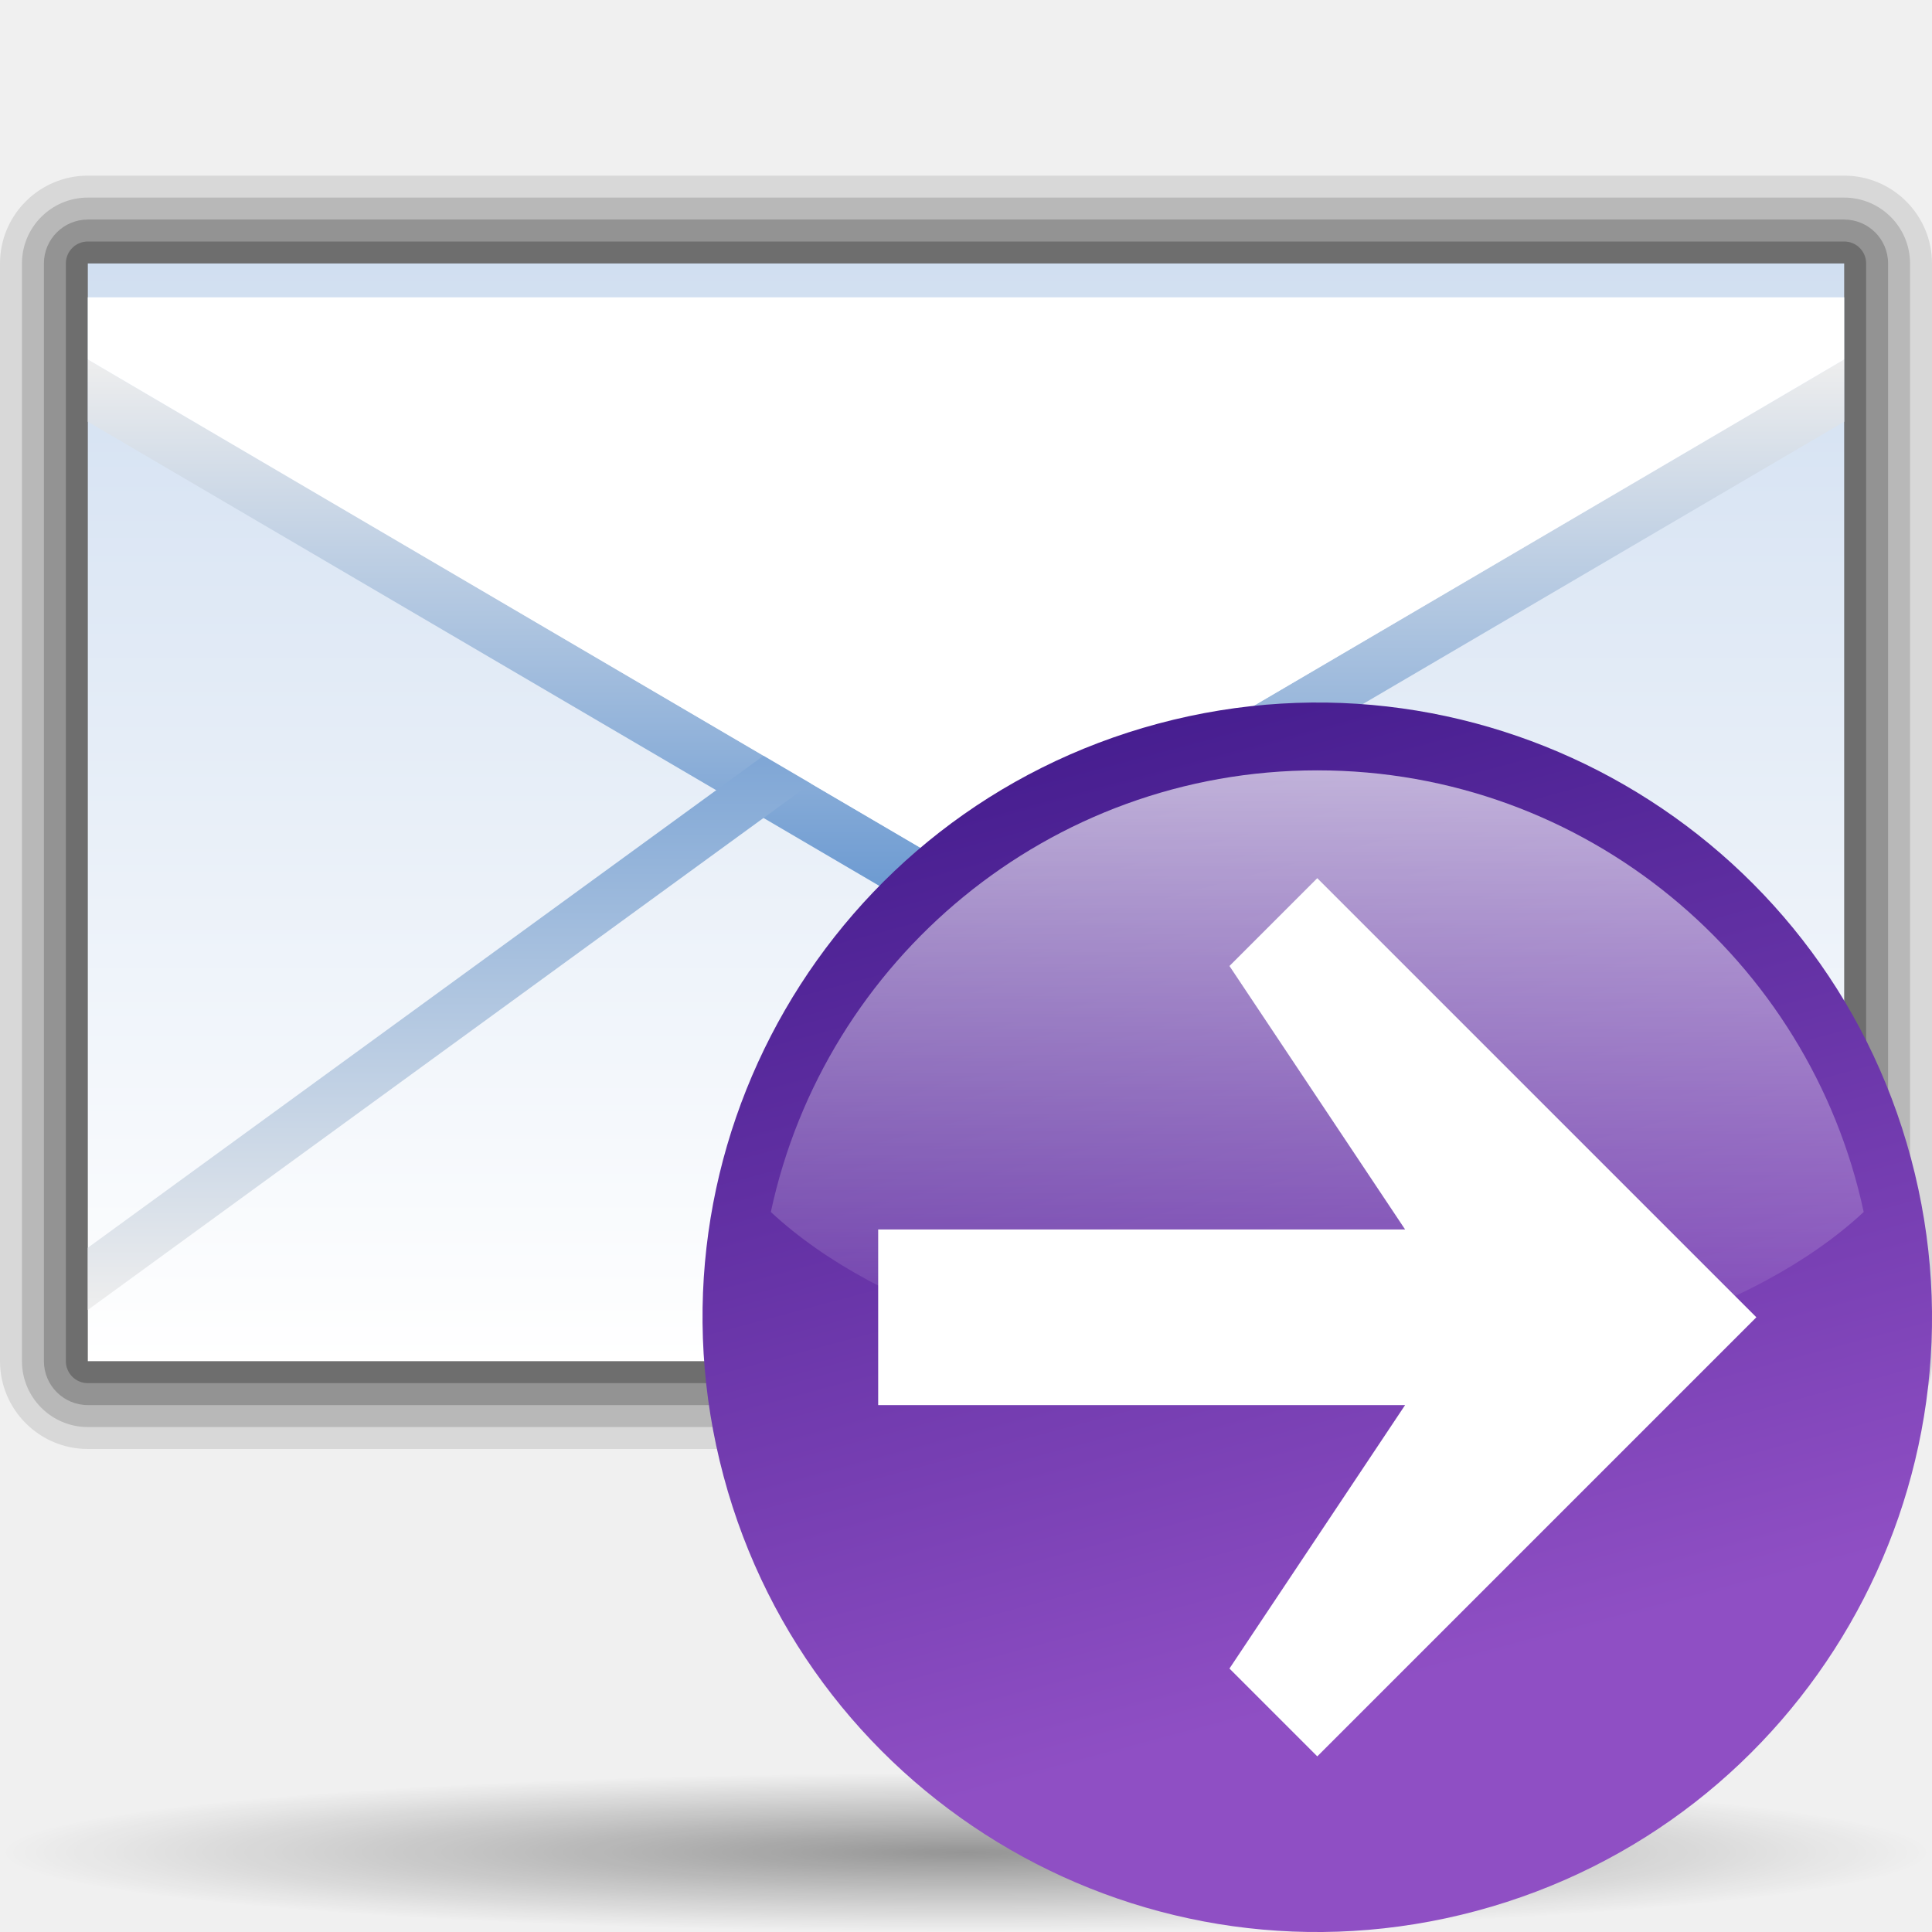
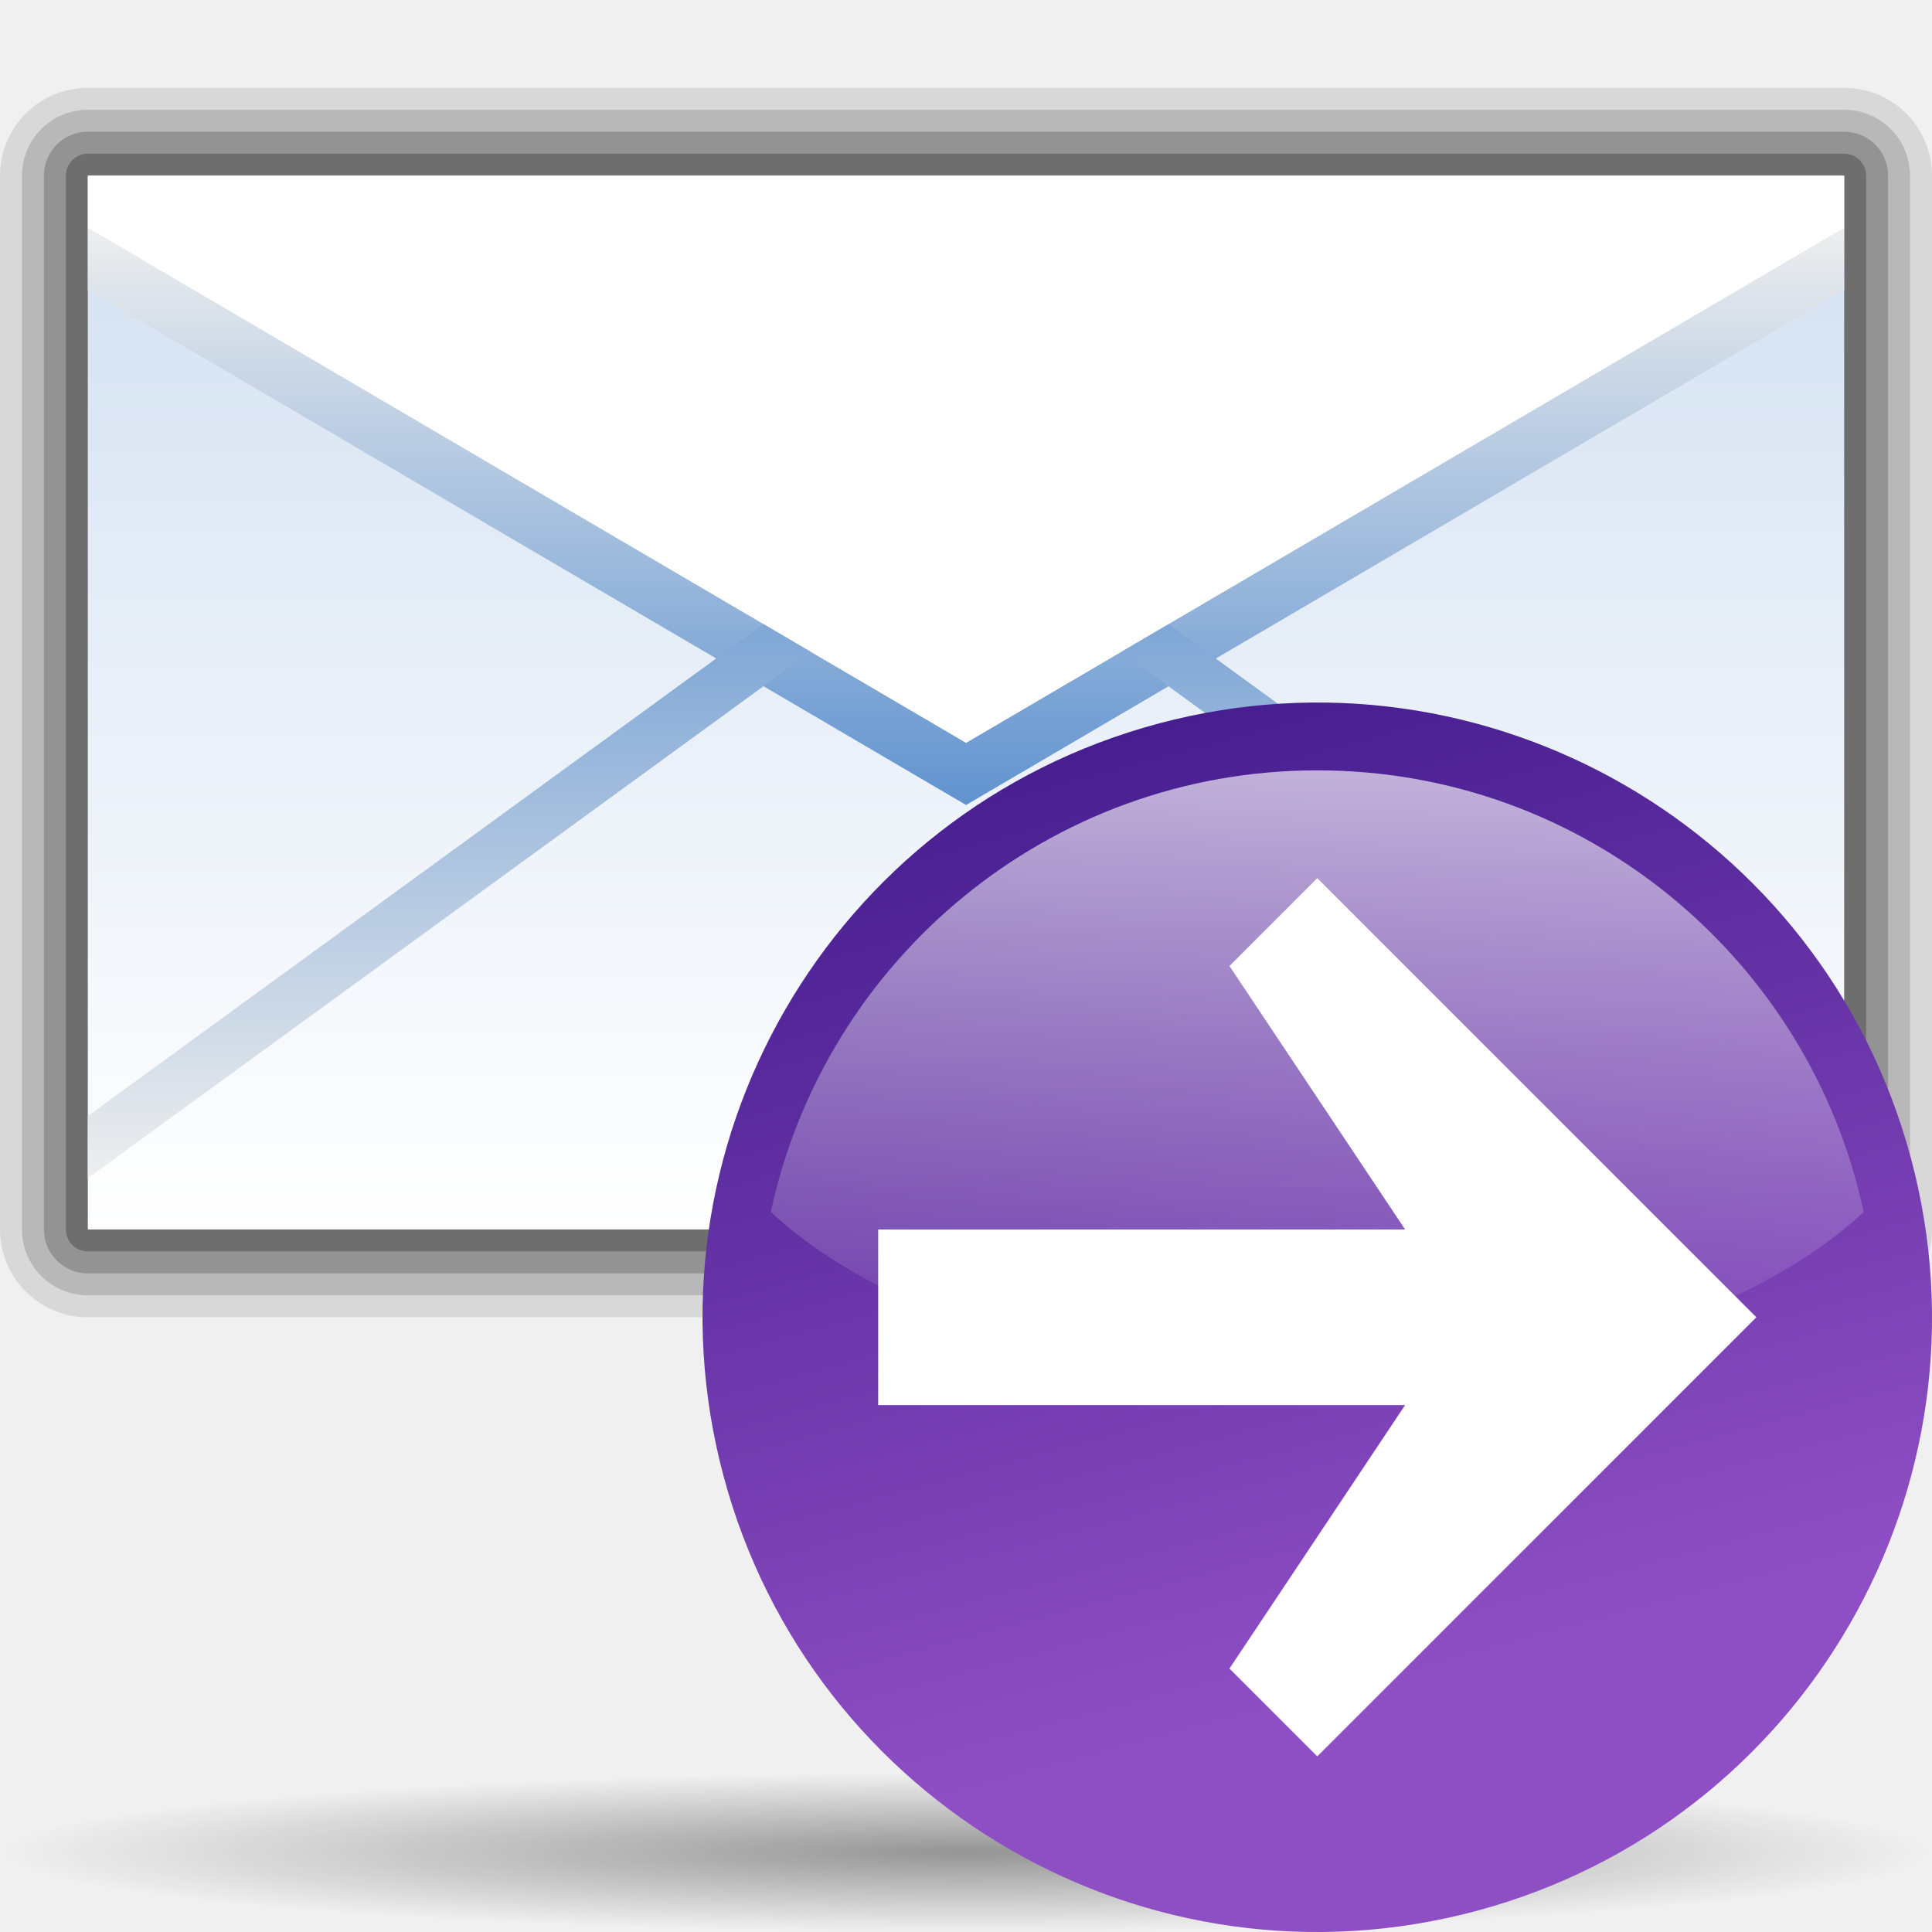
<svg xmlns="http://www.w3.org/2000/svg" xmlns:xlink="http://www.w3.org/1999/xlink" version="1.0" width="88" height="88" id="svg6804">
  <defs id="defs6806">
    <radialGradient xlink:href="#linearGradient3711" id="radialGradient28725" gradientUnits="userSpaceOnUse" cx="343.999" cy="92" fx="343.999" fy="92" r="36" />
    <linearGradient gradientTransform="matrix(0,1,-1,0,-39.9985,140.0029)" y2="-383.998" x2="-23.516" y1="-383.997" x1="-84.002" gradientUnits="userSpaceOnUse" id="linearGradient3711">
      <stop id="stop3713" style="stop-color:white;stop-opacity:1;" offset="0" />
      <stop id="stop3715" style="stop-color:white;stop-opacity:0;" offset="1" />
    </linearGradient>
    <linearGradient xlink:href="#linearGradient3711" id="linearGradient28727" gradientUnits="userSpaceOnUse" gradientTransform="matrix(0,1.022977,-1.022977,0,-162.46,129.0506)" x1="-88.058" y1="-131.931" x2="-45.097" y2="-131.931" />
    <linearGradient id="linearGradient26907" gradientUnits="userSpaceOnUse" x1="-84.002" y1="-383.997" x2="-12.003" y2="-383.997" gradientTransform="matrix(0,1,-1,0,-39.9985,140.0029)">
      <stop offset="0" style="stop-color:#8f4fc4;stop-opacity:1;" id="stop26909" />
      <stop offset="1" style="stop-color:#471e90;stop-opacity:1;" id="stop26911" />
    </linearGradient>
    <linearGradient xlink:href="#linearGradient26907" id="linearGradient28723" gradientUnits="userSpaceOnUse" gradientTransform="matrix(0,1,-1,0,-39.9985,140.0029)" x1="-70.003" y1="-383.997" x2="-11.916" y2="-383.997" />
    <linearGradient x1="1080.5" y1="-609.279" x2="1080.5" y2="-617.269" id="linearGradient5146" xlink:href="#polygon3293_13_" gradientUnits="userSpaceOnUse" gradientTransform="matrix(4,0,0,-4,-4142,-2294.406)" />
    <linearGradient x1="1080.5" y1="-613.018" x2="1080.5" y2="-606.445" id="linearGradient5144" xlink:href="#polygon3286_13_" gradientUnits="userSpaceOnUse" gradientTransform="matrix(4,0,0,-4,-4142,-2294.406)" />
    <linearGradient x1="1080.5" y1="-613.018" x2="1080.5" y2="-606.445" id="linearGradient2081" gradientUnits="userSpaceOnUse" gradientTransform="matrix(4,0,0,-4,-4142,-2294.406)">
      <stop style="stop-color:#a4c0e4;stop-opacity:1" offset="0" id="stop2083" />
      <stop style="stop-color:#d1dff1;stop-opacity:1" offset="0" id="stop2087" />
      <stop style="stop-color:white;stop-opacity:1" offset="1" id="stop2085" />
    </linearGradient>
    <linearGradient x1="1080.5" y1="-613.018" x2="1080.5" y2="-606.445" id="polygon3286_13_" gradientUnits="userSpaceOnUse" gradientTransform="matrix(4,0,0,-4,-4142,-2294.406)">
      <stop style="stop-color:#6193cf;stop-opacity:1" offset="0" id="stop6034" />
      <stop style="stop-color:#eee;stop-opacity:1" offset="1" id="stop6036" />
    </linearGradient>
    <linearGradient x1="1080.5" y1="-609.279" x2="1080.5" y2="-617.269" id="polygon3293_13_" gradientUnits="userSpaceOnUse" gradientTransform="matrix(4,0,0,-4,-4142,-2294.406)">
      <stop style="stop-color:#6193cf;stop-opacity:1" offset="0" id="stop6040" />
      <stop style="stop-color:#eee;stop-opacity:1" offset="1" id="stop6042" />
    </linearGradient>
    <linearGradient x1="1163.312" y1="-632.849" x2="1172.257" y2="-632.849" id="polygon3477_11_" gradientUnits="userSpaceOnUse" gradientTransform="matrix(0,3.9299,3.9299,0,3141.93,-4528.256)">
      <stop style="stop-color:white;stop-opacity:1" offset="0" id="stop5861" />
      <stop style="stop-color:#fcfcfc;stop-opacity:1" offset="0.541" id="stop5863" />
      <stop style="stop-color:#f4f4f4;stop-opacity:1" offset="0.866" id="stop5865" />
      <stop style="stop-color:#eee;stop-opacity:1" offset="1" id="stop5867" />
    </linearGradient>
    <linearGradient x1="491.999" y1="314.003" x2="547.998" y2="314.003" id="circle3581_10_" gradientUnits="userSpaceOnUse" gradientTransform="matrix(0,1,-1,0,520.0029,-459.9985)">
      <stop style="stop-color:#8d74aa;stop-opacity:1" offset="0" id="stop5711" />
      <stop style="stop-color:#462886;stop-opacity:1" offset="1" id="stop5713" />
    </linearGradient>
    <linearGradient id="linearGradient3291">
      <stop style="stop-color:black;stop-opacity:1" offset="0" id="stop3293" />
      <stop style="stop-color:black;stop-opacity:0" offset="1" id="stop3295" />
    </linearGradient>
    <radialGradient cx="63.912" cy="115.709" r="63.912" fx="63.912" fy="115.709" id="radialGradient4824" xlink:href="#linearGradient3291" gradientUnits="userSpaceOnUse" gradientTransform="matrix(0.688444,0,0,5.67397e-2,2.34921e-5,77.80833)" />
    <linearGradient x1="231.99" y1="1" x2="231.99" y2="51.062" id="linearGradient2010" xlink:href="#linearGradient2081" gradientUnits="userSpaceOnUse" gradientTransform="translate(-186,11)" />
    <linearGradient xlink:href="#circle3581_10_" id="linearGradient2032" gradientUnits="userSpaceOnUse" x1="663.012" y1="32.886" x2="648.988" y2="87.114" />
    <linearGradient xlink:href="#polygon3477_11_" id="linearGradient2038" gradientUnits="userSpaceOnUse" gradientTransform="matrix(0,3.9299,3.9299,0,3141.93,-4528.256)" x1="1163.312" y1="-632.849" x2="1172.028" y2="-632.849" />
    <linearGradient xlink:href="#linearGradient3711" id="linearGradient6685" gradientUnits="userSpaceOnUse" gradientTransform="matrix(0,1.022977,-1.022977,0,-147.0314,77.81251)" x1="-88.058" y1="-131.931" x2="-45.097" y2="-131.931" />
    <linearGradient xlink:href="#linearGradient26907" id="linearGradient6722" gradientUnits="userSpaceOnUse" gradientTransform="matrix(0,1,-1,0,-39.9985,140.0029)" x1="-70.003" y1="-383.997" x2="-11.916" y2="-383.997" />
    <linearGradient xlink:href="#linearGradient3711" id="linearGradient6724" gradientUnits="userSpaceOnUse" gradientTransform="matrix(0,1.022977,-1.022977,0,-162.46,129.0506)" x1="-88.058" y1="-131.931" x2="-45.097" y2="-131.931" />
+     <linearGradient xlink:href="#polygon3286_13_" id="linearGradient1935" gradientUnits="userSpaceOnUse" gradientTransform="matrix(4,0,0,-4,-4142,-2294.406)" x1="1080.5" y1="-613.018" x2="1080.5" y2="-606.445" />
+     <linearGradient xlink:href="#polygon3293_13_" id="linearGradient1937" gradientUnits="userSpaceOnUse" gradientTransform="matrix(4,0,0,-4,-4142,-2294.406)" x1="1080.5" y1="-609.279" x2="1080.5" y2="-617.269" />
+     <linearGradient xlink:href="#linearGradient2081" id="linearGradient1943" gradientUnits="userSpaceOnUse" gradientTransform="translate(-186,9)" x1="231.99" y1="1" x2="231.99" y2="51.062" />
+     <linearGradient xlink:href="#linearGradient2081" id="linearGradient2859" gradientUnits="userSpaceOnUse" gradientTransform="translate(-186,9)" x1="231.99" y1="1" x2="231.99" y2="51.062" />
+     <linearGradient xlink:href="#polygon3286_13_" id="linearGradient2861" gradientUnits="userSpaceOnUse" gradientTransform="matrix(4,0,0,-4,-4142,-2294.406)" x1="1080.5" y1="-613.018" x2="1080.5" y2="-606.445" />
+     <linearGradient xlink:href="#polygon3293_13_" id="linearGradient2863" gradientUnits="userSpaceOnUse" gradientTransform="matrix(4,0,0,-4,-4142,-2294.406)" x1="1080.5" y1="-609.279" x2="1080.5" y2="-617.269" />
  </defs>
  <path d="M 88,84.374 C 88,86.376 68.301,88 44,88 C 19.699,88 2.34921e-05,86.376 2.34921e-05,84.374 C 2.34921e-05,82.371 19.699,80.747 44,80.747 C 68.301,80.747 88,82.371 88,84.374 L 88,84.374 z " style="opacity:0.381;fill:url(#radialGradient4824);fill-opacity:1;fill-rule:nonzero;stroke:none;stroke-width:0;stroke-linecap:round;stroke-linejoin:round;stroke-miterlimit:4;stroke-dasharray:none;stroke-dashoffset:4;stroke-opacity:1" id="path4416" />
-   <g transform="translate(-136,-115)" id="g6016">
-     <path d="M 140,123 C 137.794,123 136,124.795 136,127 L 136,177 C 136,179.206 137.794,181 140,181 L 220,181 C 222.206,181 224,179.206 224,177 L 224,127 C 224,124.795 222.206,123 220,123 L 140,123 z " style="opacity:0.1" id="path6018" />
-     <path d="M 140,124 C 138.346,124 137,125.346 137,127 L 137,177 C 137,178.654 138.346,180 140,180 L 220,180 C 221.654,180 223,178.654 223,177 L 223,127 C 223,125.346 221.654,124 220,124 L 140,124 z " style="opacity:0.15" id="path6020" />
-     <path d="M 140,125 C 138.897,125 138,125.896 138,127 L 138,177 C 138,178.103 138.897,179 140,179 L 220,179 C 221.103,179 222,178.103 222,177 L 222,127 C 222,125.896 221.103,125 220,125 L 140,125 z " style="opacity:0.2" id="path6022" />
-     <path d="M 140,126 C 139.448,126 139,126.447 139,127 L 139,177 C 139,177.553 139.448,178 140,178 L 220,178 C 220.553,178 221,177.553 221,177 L 221,127 C 221,126.447 220.553,126 220,126 L 140,126 z " style="opacity:0.25" id="path6024" />
+   <g id="g2849" transform="translate(0,-4)">
+     <path id="path2847" d="M 4,12 L 84,12 L 84,60 L 4,60 L 4,12 z " style="opacity:0.1;fill:none;stroke:black;stroke-width:8;stroke-linejoin:round;stroke-miterlimit:4;stroke-dasharray:none;stroke-opacity:1" />
+     <path style="opacity:0.15;fill:none;stroke:black;stroke-width:6;stroke-linejoin:round;stroke-miterlimit:4;stroke-dasharray:none;stroke-opacity:1" d="M 4,12 L 84,12 L 84,60 L 4,60 L 4,12 z " id="path2845" />
+     <path id="path2843" d="M 4,12 L 84,12 L 84,60 L 4,60 L 4,12 z " style="opacity:0.2;fill:none;stroke:black;stroke-width:4;stroke-linejoin:round;stroke-miterlimit:4;stroke-dasharray:none;stroke-opacity:1" />
+     <path style="opacity:0.25;fill:none;stroke:black;stroke-width:2;stroke-linejoin:round;stroke-miterlimit:4;stroke-dasharray:none;stroke-opacity:1" d="M 4,12 L 84,12 L 84,60 L 4,60 L 4,12 z " id="path1952" />
+     <path id="rect3244_9_" d="M 4,12 L 84,12 L 84,60 L 4,60 L 4,12 z " style="fill:url(#linearGradient2859)" />
+     <polygon id="polygon3286_9_" style="fill:url(#linearGradient2861)" transform="translate(-136,-117)" points="140,131.376 140,134.209 180.003,157.667 220,134.209 220,131.376 180.003,154.833 140,131.376 " />
+     <polygon id="polygon3293_9_" style="fill:url(#linearGradient2863)" transform="translate(-136,-117)" points="220,174.666 220,171.834 179.998,142.709 140,171.834 140,174.666 179.998,145.543 220,174.666 " />
+     <path id="polygon3295_9_" d="M 140,129 L 140,131.376 L 180.003,154.833 L 220,131.376 L 220,129 L 140,129 z " style="fill:white" transform="translate(-136,-117)" />
  </g>
-   <rect width="80" height="50" x="4" y="12" style="fill:url(#linearGradient2010)" id="rect3244_9_" />
-   <polygon points="140,131.376 140,134.209 180.003,157.667 220,134.209 220,131.376 180.003,154.833 140,131.376 " transform="translate(-136,-115)" style="fill:url(#linearGradient5144)" id="polygon3286_9_" />
-   <polygon points="220,174.666 220,171.834 179.998,142.709 140,171.834 140,174.666 179.998,145.543 220,174.666 " transform="translate(-136,-115)" style="fill:url(#linearGradient5146)" id="polygon3293_9_" />
-   <polygon points="140,128.543 140,131.376 180.003,154.833 220,131.376 220,128.543 140,128.543 " transform="translate(-136,-115)" style="fill:white" id="polygon3295_9_" />
  <g transform="matrix(0.777778,0,0,0.777778,81.33338,-1.629654)" id="g6712">
    <circle transform="matrix(-0.965728,0.258766,-0.258766,-0.965728,328.5873,79.06983)" id="circle3581_2_" ry="8.001" cy="92" cx="343.999" rx="8.001" r="36" style="fill:url(#linearGradient6722);fill-opacity:1" />
    <circle style="opacity:0.4;fill:url(#radialGradient28725);fill-opacity:1" r="36" rx="8.001" cx="343.999" cy="92" ry="8.001" id="circle22111" transform="matrix(-0.429212,4.312772e-2,-0.115007,-0.160955,130.8005,105.21)" />
    <path id="circle16776" d="M -27.429,47.209 C -43.138,47.209 -56.265,58.302 -59.429,73.072 C -53.122,78.951 -41.156,82.918 -27.429,82.918 C -13.701,82.918 -1.735,78.951 4.571,73.072 C 1.408,58.302 -11.719,47.209 -27.429,47.209 z " style="opacity:0.8;fill:url(#linearGradient6724);fill-opacity:1" />
  </g>
  <path style="fill:white;fill-opacity:1" d="M 56,76 L 60,80 L 80,60 L 60,40 L 56,44 L 64,56 L 40,56 L 40,64 L 64,64 L 56,76 z " id="polygon3477_4_" />
</svg>
